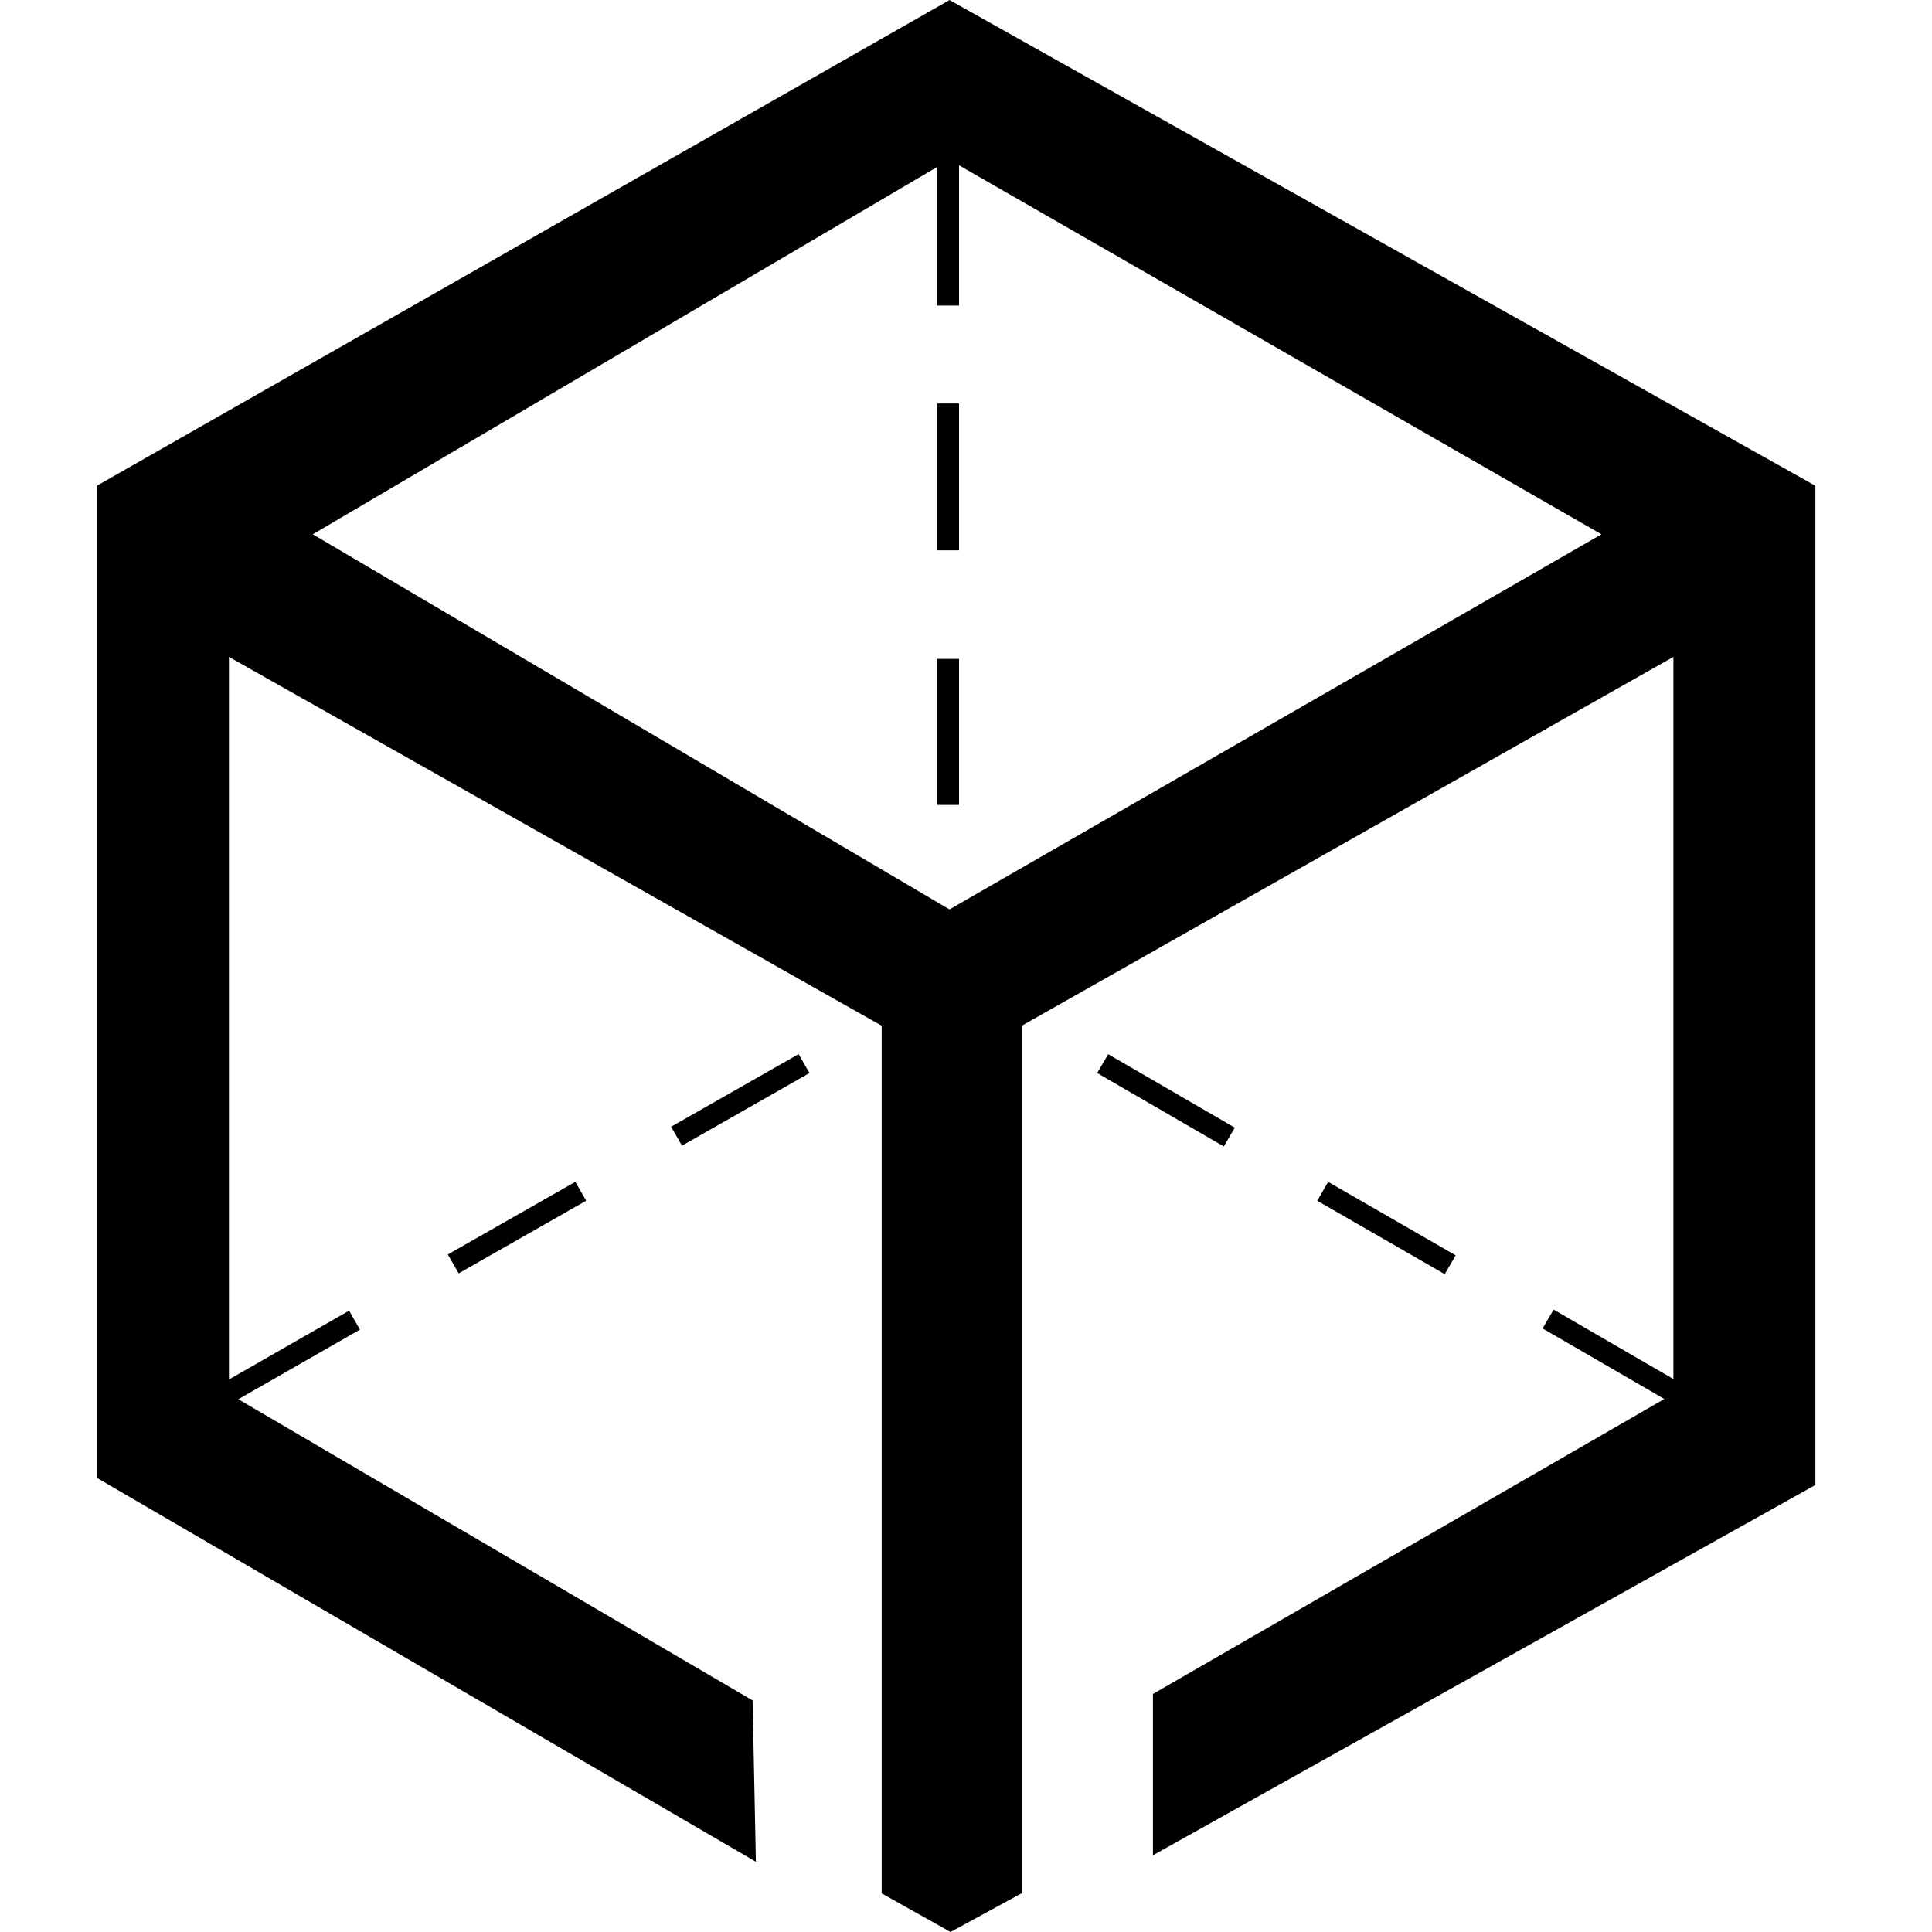
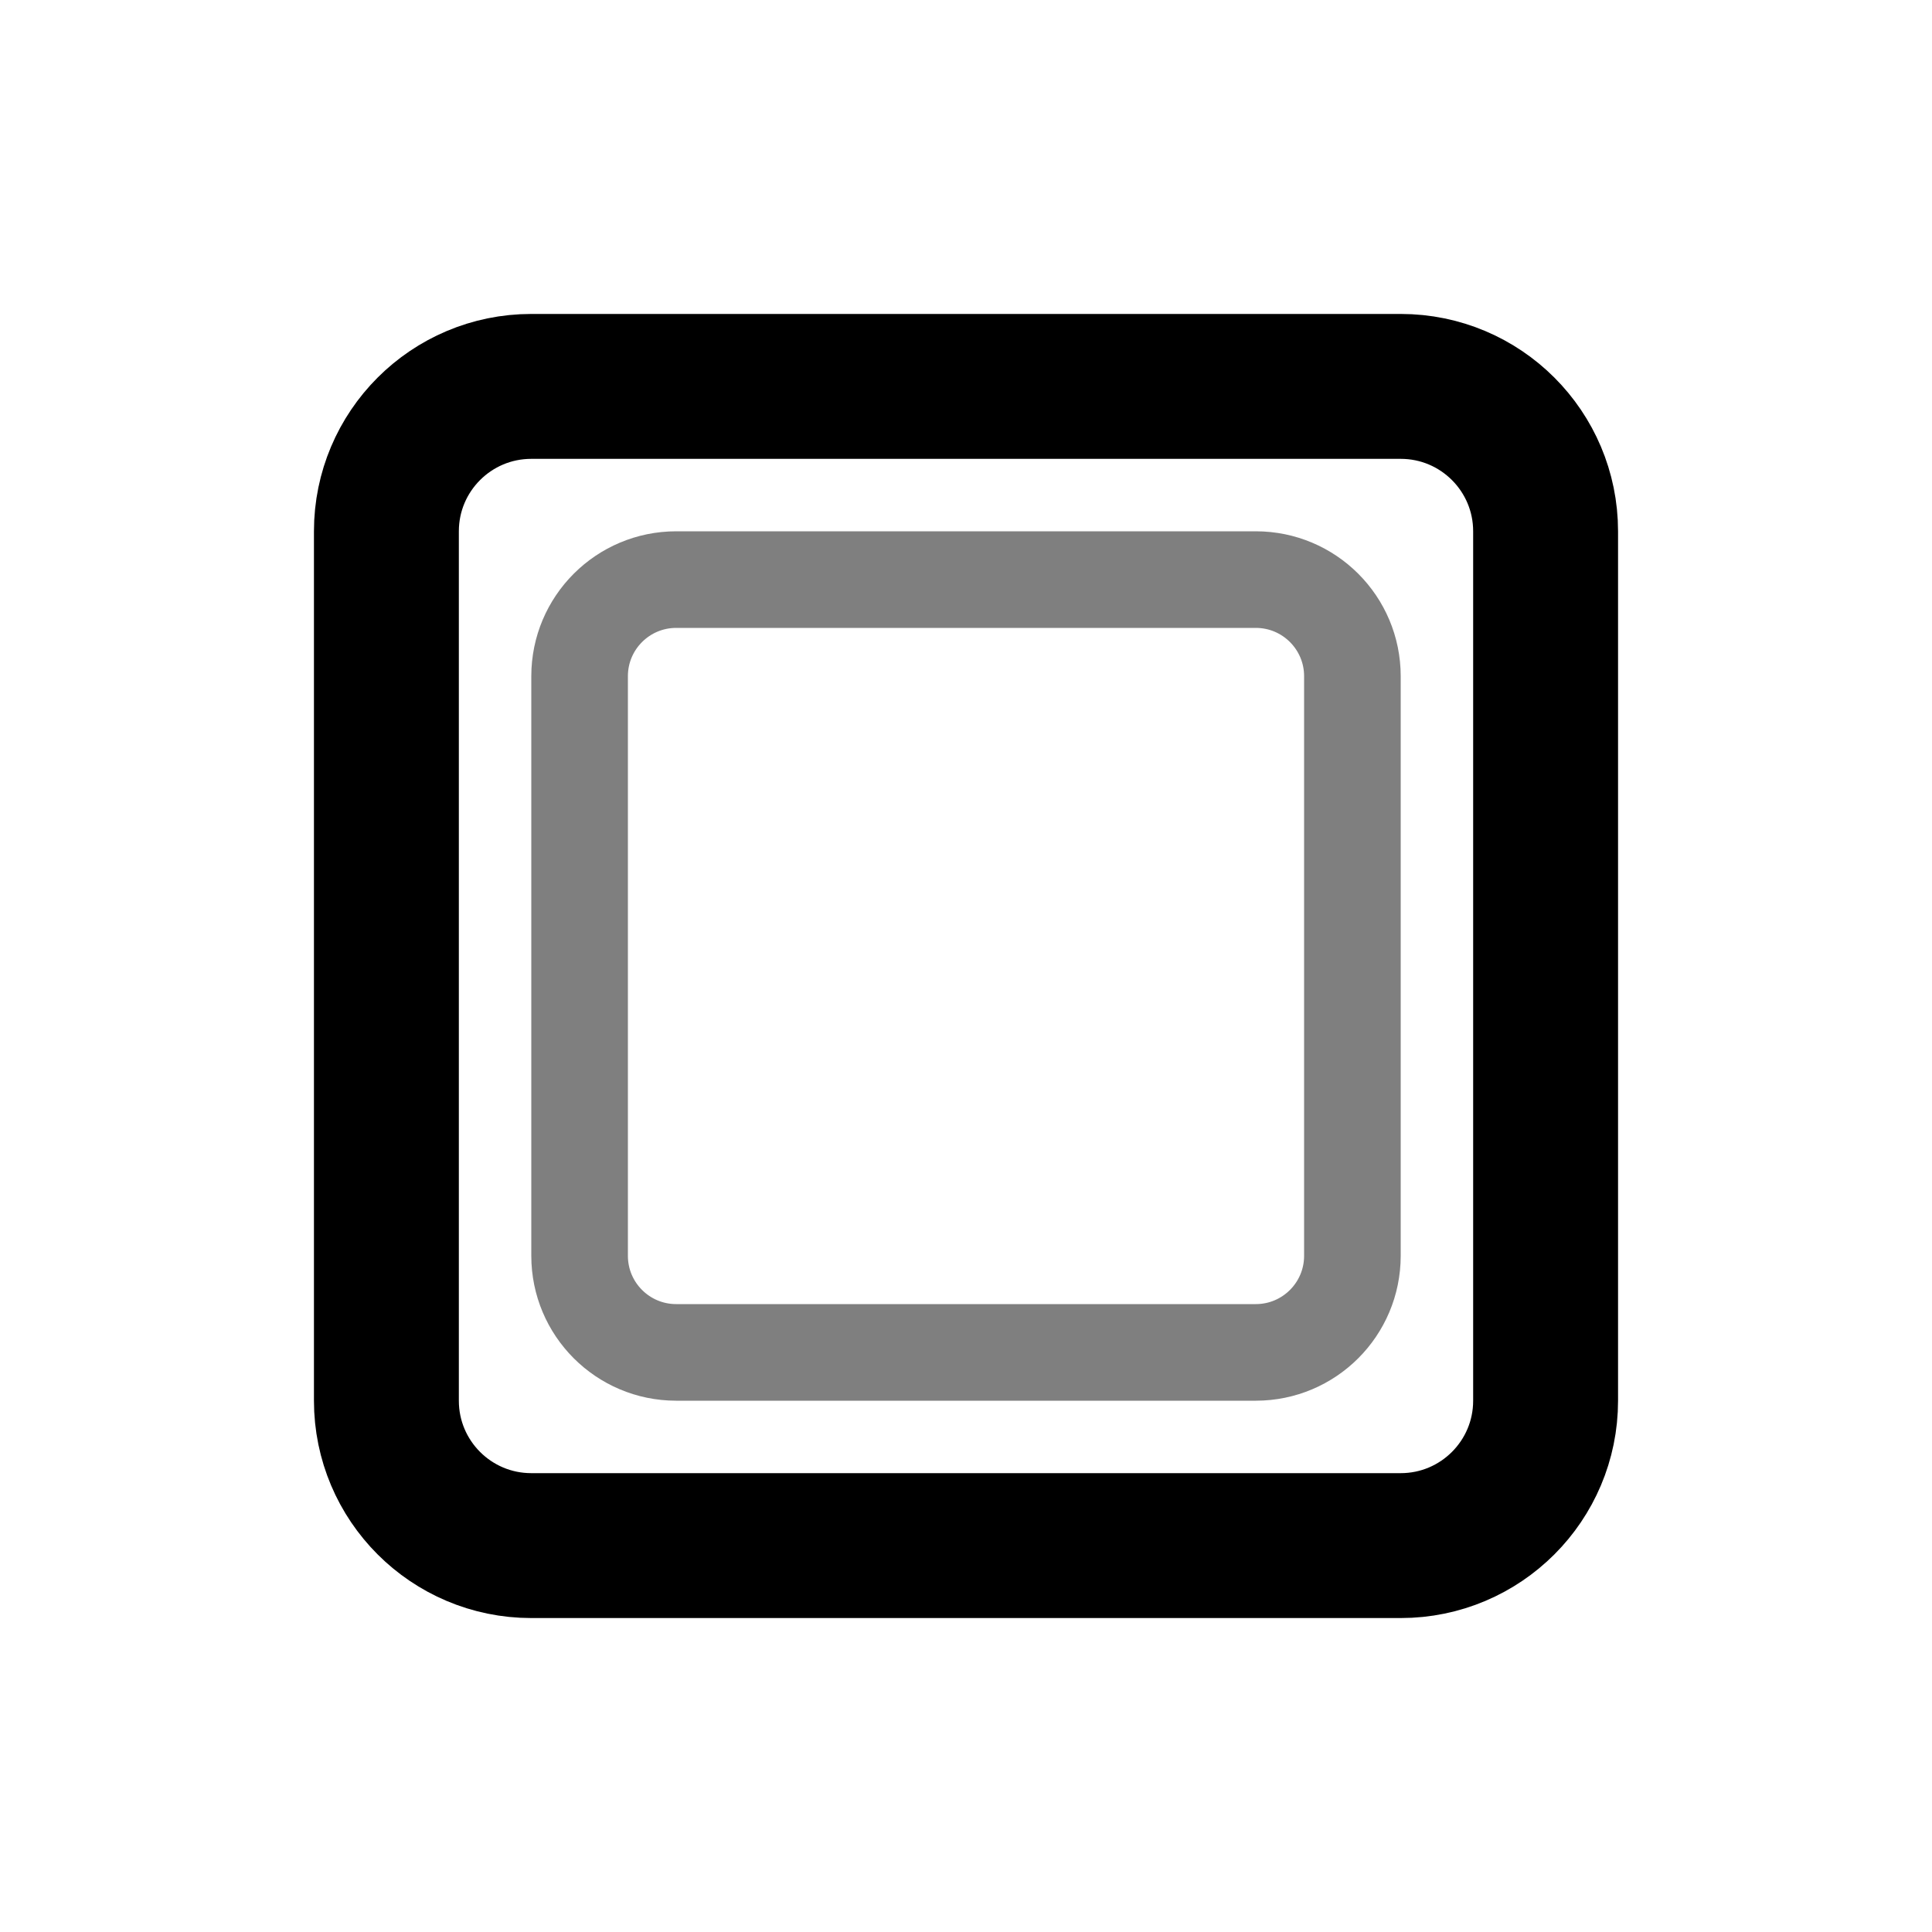
<svg xmlns="http://www.w3.org/2000/svg" viewBox="0 0 20 20" fill="none">
-   <path d="M9.83 0 1 5.03v10.267l6.825 3.976-.034-1.67-5.421-3.175V6.8l6.757 3.818V19.6l.713.4.736-.401v-8.98L17.323 6.8v7.628l-5.388 3.108v1.67l6.858-3.834V5.029L9.829 0Zm0 9.415L3.238 5.531l6.59-3.877 6.75 3.877-6.75 3.884Zm-5.082 3.767 1.32-.752-.112-.196-1.32.752.112.196ZM7.06 11.86l1.32-.752-.113-.196-1.32.752.113.196Zm2.868-3.527V6.821h-.226v1.512h.226Zm0-2.636v-1.52h-.226v1.52h.226Zm0-2.534v-1.52h-.226v1.52h.226Zm2.854 8.51-1.31-.76-.114.195 1.311.76.114-.196Zm2.287 1.322-1.32-.76-.113.195 1.32.76.113-.195Zm-12.654 1.52 1.311-.751-.112-.196-1.311.751.112.196Zm14.979-.198-1.311-.76-.114.195 1.311.76.114-.195Z" fill="currentColor" />
+   <rect x="4" y="4" width="12" height="12" rx="1.5" stroke="currentColor" stroke-width="1.5" />
+   <rect x="6" y="6" width="8" height="8" rx="1" stroke="currentColor" opacity=".5" />
</svg>
